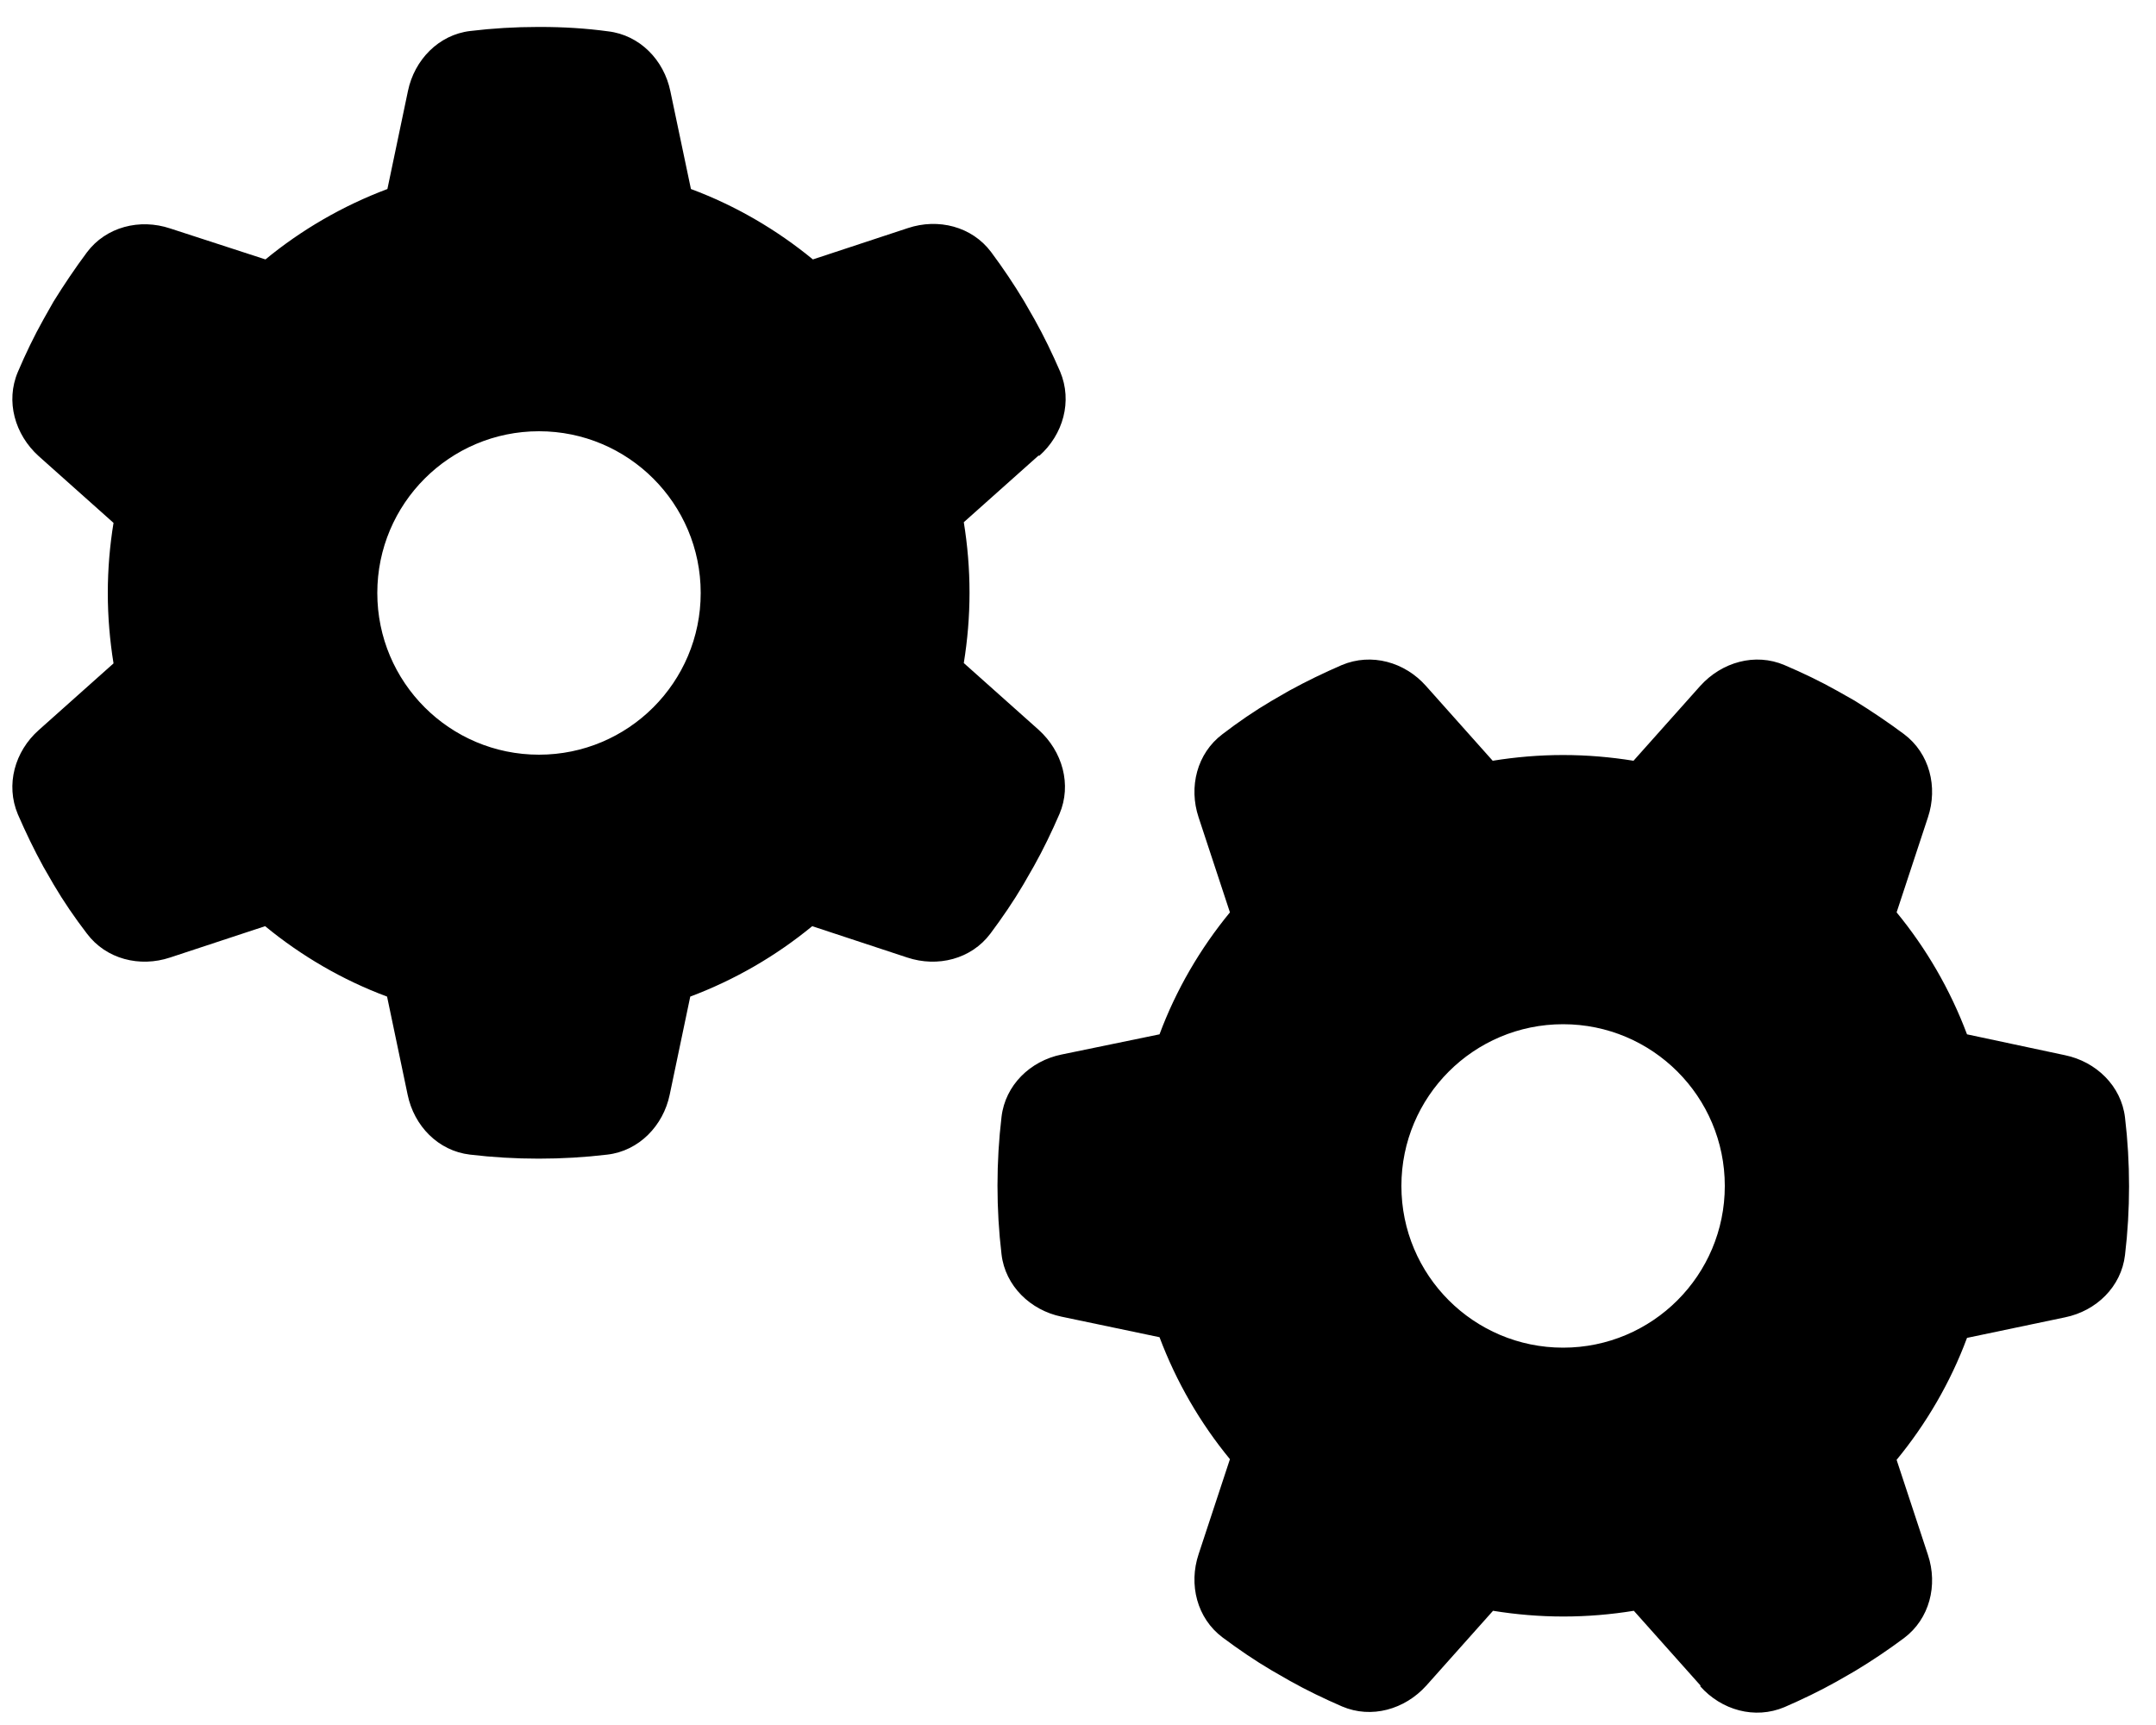
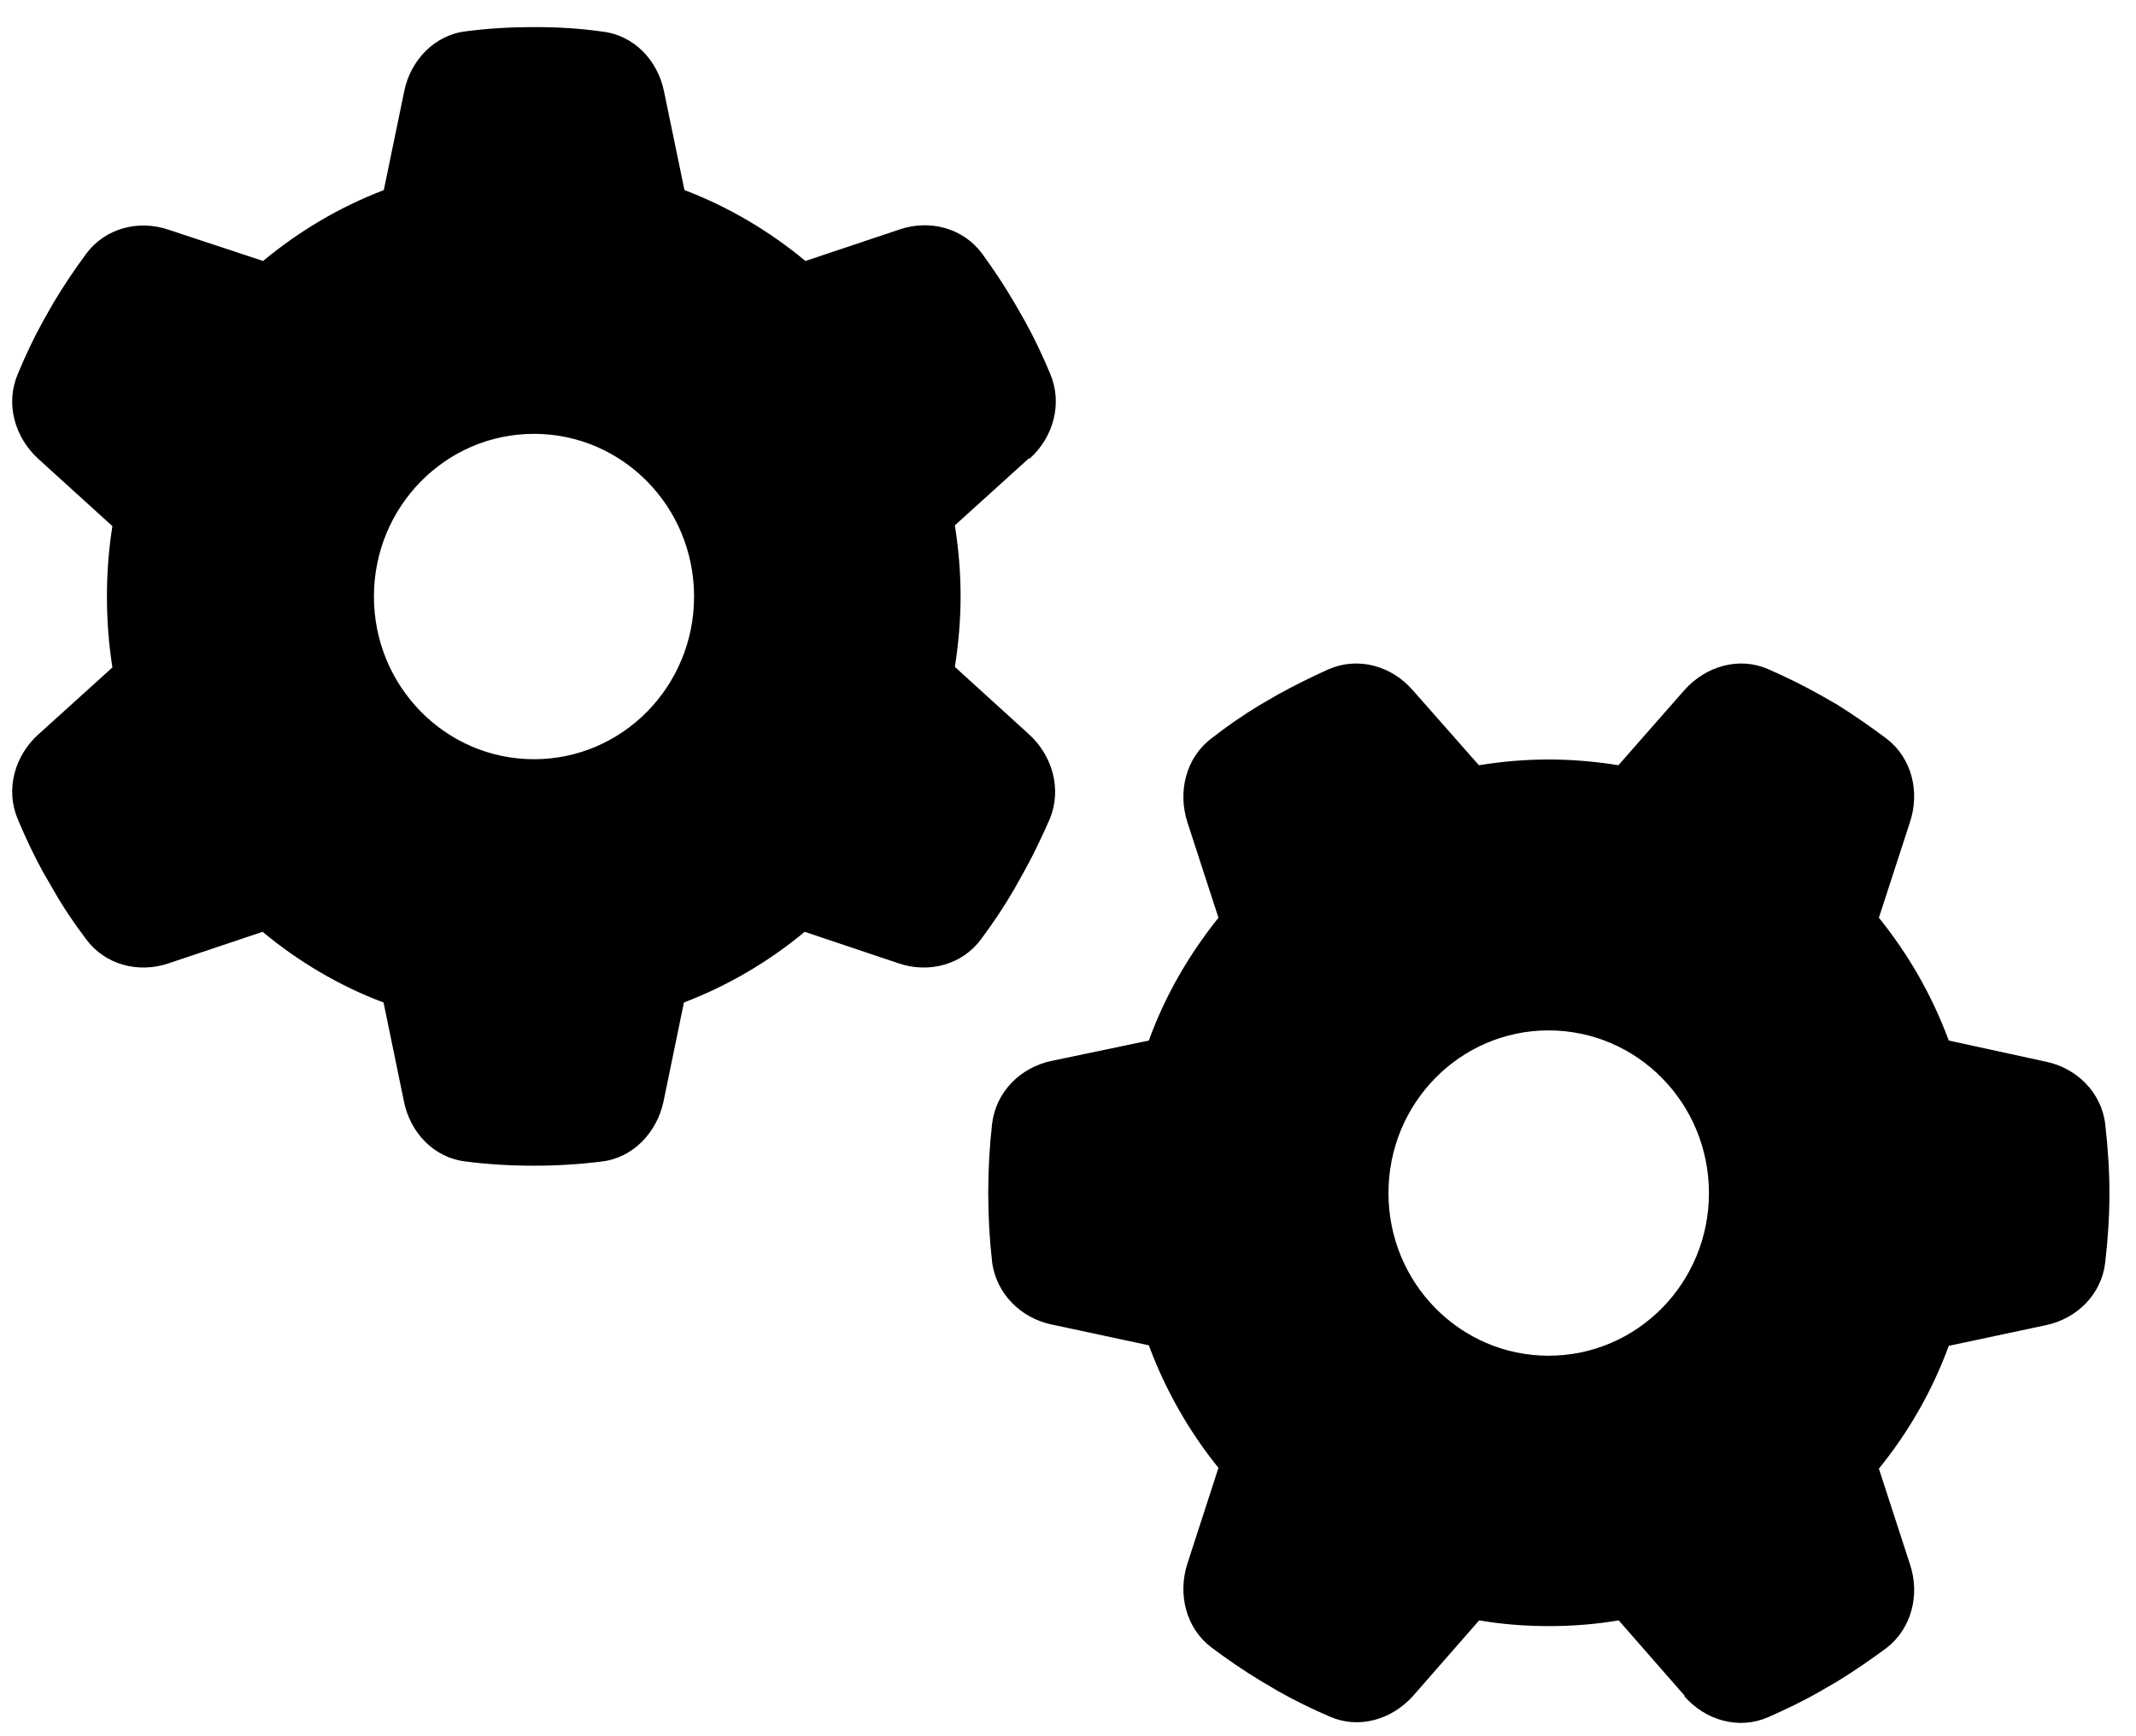
- <svg xmlns="http://www.w3.org/2000/svg" viewBox="0 0 640 512">
-   <path d="M308.5 135.3c7.1-6.3 9.9-16.2 6.2-25c-2.3-5.3-4.8-10.5-7.6-15.5L304 89.4c-3-5-6.3-9.9-9.8-14.6c-5.7-7.6-15.7-10.1-24.7-7.1l-28.2 9.3c-10.7-8.8-23-16-36.2-20.9L199 27.1c-1.9-9.3-9.1-16.7-18.5-17.8C173.9 8.4 167.2 8 160.4 8h-.7c-6.8 0-13.5 .4-20.1 1.2c-9.4 1.1-16.6 8.6-18.5 17.8L115 56.1c-13.3 5-25.5 12.1-36.2 20.9L50.5 67.8c-9-3-19-.5-24.7 7.1c-3.5 4.7-6.8 9.6-9.9 14.6l-3 5.3c-2.8 5-5.3 10.2-7.6 15.6c-3.7 8.7-.9 18.6 6.2 25l22.2 19.8C32.6 161.9 32 168.9 32 176s.6 14.1 1.7 20.9L11.5 216.7c-7.1 6.3-9.9 16.2-6.2 25c2.3 5.3 4.8 10.5 7.6 15.6l3 5.2c3 5.1 6.3 9.9 9.9 14.6c5.7 7.6 15.7 10.1 24.7 7.1l28.2-9.3c10.7 8.8 23 16 36.2 20.9l6.1 29.1c1.9 9.3 9.1 16.7 18.5 17.8c6.7 .8 13.5 1.2 20.4 1.2s13.7-.4 20.4-1.2c9.4-1.1 16.6-8.6 18.5-17.8l6.1-29.1c13.3-5 25.5-12.1 36.2-20.9l28.2 9.3c9 3 19 .5 24.7-7.1c3.5-4.7 6.8-9.5 9.8-14.6l3.1-5.4c2.8-5 5.3-10.2 7.6-15.5c3.7-8.7 .9-18.6-6.2-25l-22.2-19.8c1.1-6.8 1.7-13.8 1.7-20.9s-.6-14.1-1.7-20.9l22.2-19.8zM112 176a48 48 0 1 1 96 0 48 48 0 1 1 -96 0zM504.7 500.5c6.3 7.1 16.2 9.9 25 6.2c5.3-2.3 10.5-4.8 15.5-7.6l5.4-3.1c5-3 9.9-6.3 14.6-9.8c7.6-5.7 10.1-15.7 7.1-24.7l-9.3-28.2c8.8-10.7 16-23 20.9-36.2l29.1-6.1c9.3-1.9 16.7-9.1 17.8-18.5c.8-6.7 1.2-13.5 1.2-20.4s-.4-13.7-1.2-20.4c-1.1-9.4-8.6-16.6-17.8-18.5L583.9 307c-5-13.3-12.1-25.5-20.9-36.2l9.3-28.2c3-9 .5-19-7.1-24.7c-4.7-3.5-9.6-6.8-14.6-9.9l-5.3-3c-5-2.8-10.2-5.3-15.6-7.6c-8.7-3.7-18.6-.9-25 6.2l-19.8 22.2c-6.8-1.1-13.8-1.7-20.9-1.7s-14.1 .6-20.9 1.7l-19.8-22.2c-6.3-7.1-16.2-9.9-25-6.2c-5.3 2.3-10.5 4.8-15.6 7.6l-5.2 3c-5.1 3-9.9 6.3-14.6 9.9c-7.6 5.7-10.1 15.7-7.1 24.7l9.3 28.2c-8.8 10.7-16 23-20.9 36.2L315.1 313c-9.3 1.9-16.7 9.1-17.8 18.5c-.8 6.7-1.2 13.5-1.2 20.4s.4 13.7 1.2 20.4c1.1 9.4 8.6 16.6 17.8 18.5l29.1 6.1c5 13.3 12.1 25.5 20.9 36.2l-9.3 28.2c-3 9-.5 19 7.1 24.7c4.7 3.5 9.5 6.8 14.6 9.8l5.4 3.1c5 2.8 10.2 5.3 15.5 7.6c8.7 3.7 18.6 .9 25-6.2l19.8-22.2c6.8 1.1 13.8 1.7 20.9 1.7s14.1-.6 20.9-1.7l19.8 22.2zM464 304a48 48 0 1 1 0 96 48 48 0 1 1 0-96z" />
+ <svg xmlns="http://www.w3.org/2000/svg" width="32px" height="px" viewBox="0 0 32 26" version="1.1">
+   <g id="surface1">
+     <path style=" stroke:none;fill-rule:nonzero;fill:rgb(0%,0%,0%);fill-opacity:1;" d="M 15.426 6.871 C 15.781 6.551 15.922 6.047 15.734 5.602 C 15.621 5.332 15.496 5.066 15.355 4.812 L 15.199 4.539 C 15.051 4.285 14.887 4.039 14.711 3.797 C 14.426 3.414 13.926 3.285 13.477 3.438 L 12.066 3.91 C 11.531 3.465 10.914 3.098 10.254 2.848 L 9.949 1.375 C 9.855 0.902 9.496 0.527 9.023 0.473 C 8.695 0.426 8.359 0.406 8.02 0.406 L 7.984 0.406 C 7.645 0.406 7.309 0.426 6.98 0.469 C 6.512 0.523 6.148 0.902 6.055 1.371 L 5.75 2.848 C 5.086 3.102 4.477 3.465 3.941 3.91 L 2.523 3.441 C 2.074 3.289 1.574 3.418 1.289 3.805 C 1.113 4.043 0.949 4.289 0.797 4.543 L 0.645 4.812 C 0.504 5.066 0.379 5.332 0.266 5.605 C 0.078 6.047 0.219 6.551 0.574 6.875 L 1.684 7.883 C 1.629 8.223 1.602 8.578 1.602 8.938 C 1.602 9.297 1.629 9.652 1.684 10 L 0.574 11.004 C 0.219 11.324 0.078 11.828 0.266 12.273 C 0.379 12.543 0.504 12.809 0.645 13.066 L 0.797 13.328 C 0.945 13.59 1.109 13.832 1.289 14.07 C 1.574 14.457 2.074 14.586 2.523 14.434 L 3.934 13.961 C 4.469 14.406 5.086 14.773 5.746 15.02 L 6.051 16.5 C 6.145 16.973 6.504 17.348 6.977 17.402 C 7.309 17.445 7.648 17.465 7.996 17.465 C 8.34 17.465 8.68 17.445 9.016 17.402 C 9.484 17.348 9.844 16.965 9.941 16.5 L 10.246 15.02 C 10.91 14.766 11.52 14.406 12.055 13.961 L 13.465 14.434 C 13.914 14.586 14.414 14.457 14.699 14.07 C 14.875 13.832 15.039 13.59 15.191 13.328 L 15.344 13.055 C 15.484 12.801 15.609 12.539 15.727 12.27 C 15.91 11.828 15.77 11.324 15.414 11 L 14.305 9.992 C 14.359 9.648 14.391 9.293 14.391 8.934 C 14.391 8.57 14.359 8.215 14.305 7.871 L 15.414 6.867 Z M 5.602 8.938 C 5.602 7.59 6.676 6.5 8 6.5 C 9.324 6.5 10.398 7.59 10.398 8.938 C 10.398 10.285 9.324 11.375 8 11.375 C 6.676 11.375 5.602 10.285 5.602 8.938 Z M 25.234 25.414 C 25.551 25.777 26.047 25.918 26.484 25.73 C 26.75 25.613 27.012 25.488 27.262 25.344 L 27.531 25.188 C 27.781 25.035 28.023 24.867 28.262 24.691 C 28.641 24.398 28.766 23.891 28.613 23.434 L 28.148 22.004 C 28.59 21.461 28.949 20.836 29.195 20.164 L 30.648 19.855 C 31.113 19.758 31.484 19.395 31.539 18.914 C 31.578 18.574 31.602 18.23 31.602 17.879 C 31.602 17.531 31.578 17.184 31.539 16.844 C 31.484 16.367 31.109 16 30.648 15.906 L 29.195 15.59 C 28.945 14.914 28.59 14.297 28.148 13.75 L 28.613 12.32 C 28.766 11.863 28.641 11.355 28.262 11.066 C 28.023 10.887 27.781 10.719 27.531 10.562 L 27.266 10.41 C 27.016 10.27 26.754 10.141 26.484 10.023 C 26.051 9.836 25.555 9.98 25.234 10.34 L 24.246 11.465 C 23.906 11.41 23.555 11.379 23.199 11.379 C 22.844 11.379 22.496 11.41 22.156 11.465 L 21.164 10.34 C 20.852 9.98 20.355 9.836 19.914 10.023 C 19.648 10.141 19.391 10.27 19.137 10.41 L 18.875 10.562 C 18.621 10.715 18.379 10.883 18.145 11.066 C 17.766 11.355 17.641 11.863 17.789 12.32 L 18.254 13.75 C 17.816 14.297 17.453 14.918 17.211 15.59 L 15.754 15.895 C 15.289 15.992 14.922 16.355 14.863 16.836 C 14.824 17.176 14.805 17.52 14.805 17.871 C 14.805 18.219 14.824 18.566 14.863 18.906 C 14.922 19.383 15.297 19.75 15.754 19.844 L 17.211 20.156 C 17.461 20.832 17.816 21.449 18.254 21.992 L 17.789 23.426 C 17.641 23.883 17.766 24.391 18.145 24.68 C 18.379 24.855 18.621 25.023 18.875 25.176 L 19.145 25.336 C 19.395 25.477 19.656 25.605 19.922 25.719 C 20.355 25.91 20.852 25.766 21.172 25.406 L 22.16 24.277 C 22.5 24.336 22.852 24.363 23.203 24.363 C 23.559 24.363 23.91 24.336 24.25 24.277 L 25.238 25.406 Z M 23.199 15.438 C 24.527 15.438 25.602 16.527 25.602 17.875 C 25.602 19.223 24.527 20.312 23.199 20.312 C 21.875 20.312 20.801 19.223 20.801 17.875 C 20.801 16.527 21.875 15.438 23.199 15.438 Z M 23.199 15.438 " />
+   </g>
</svg>
